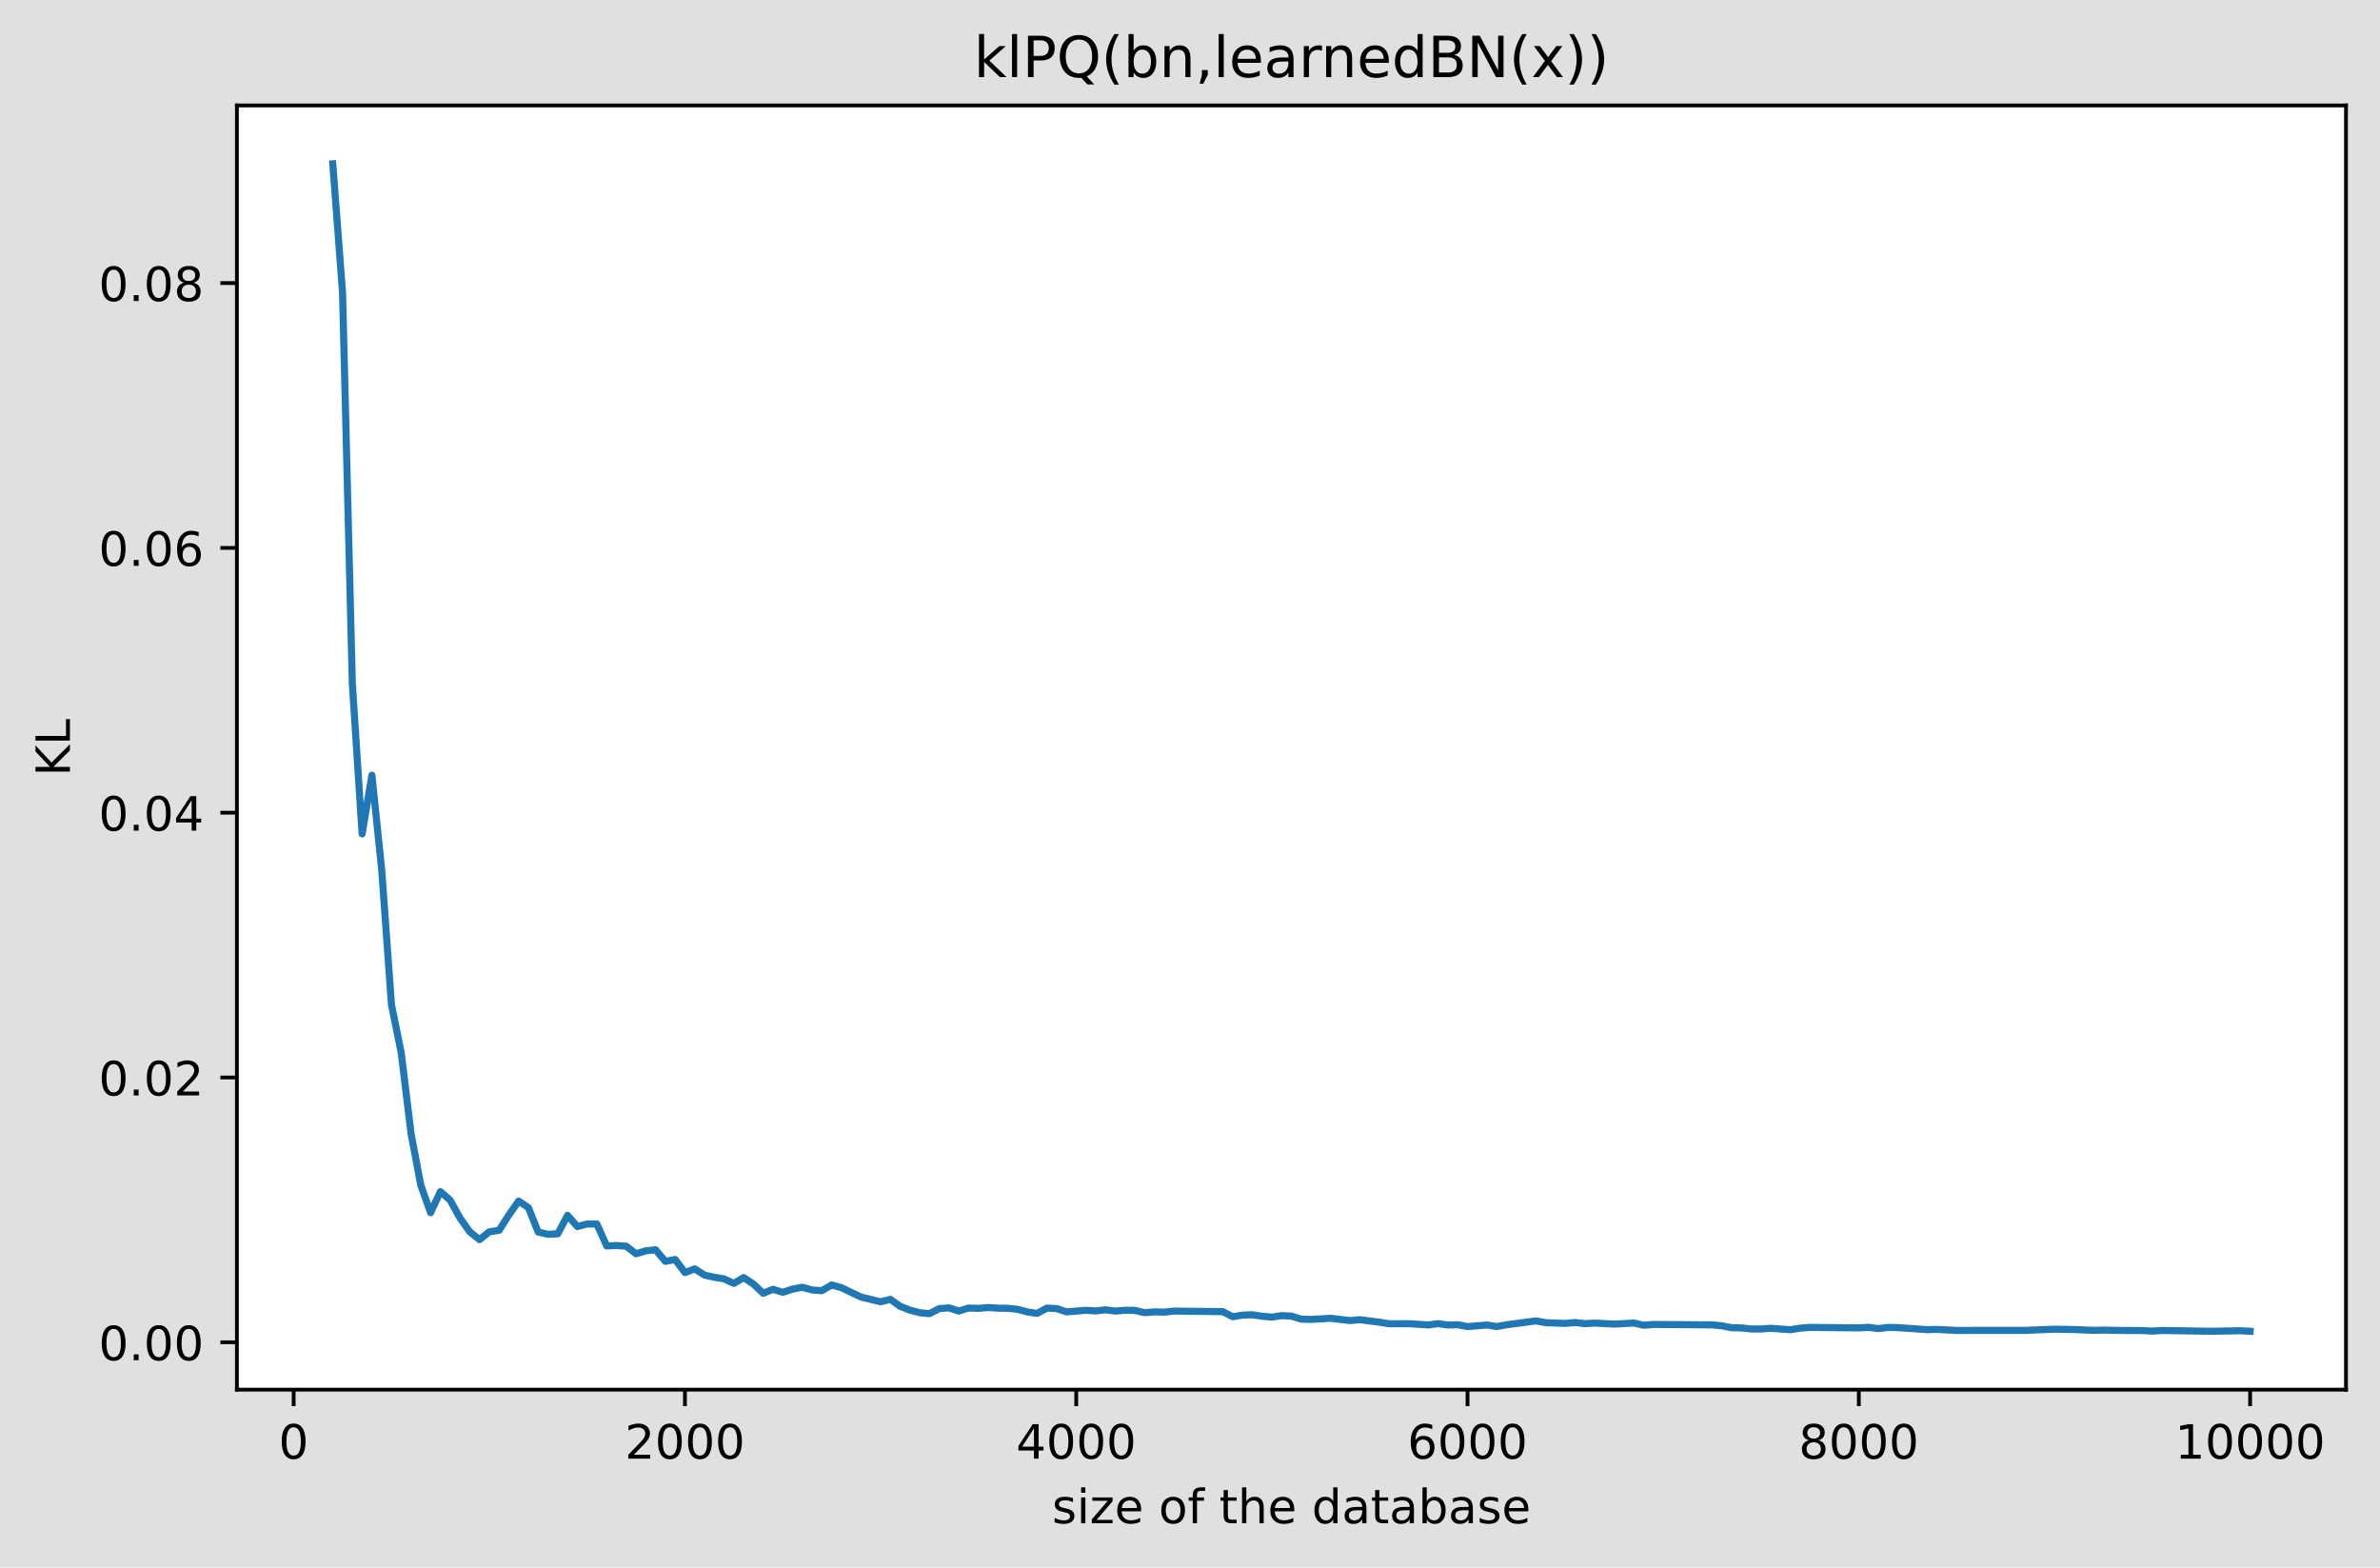
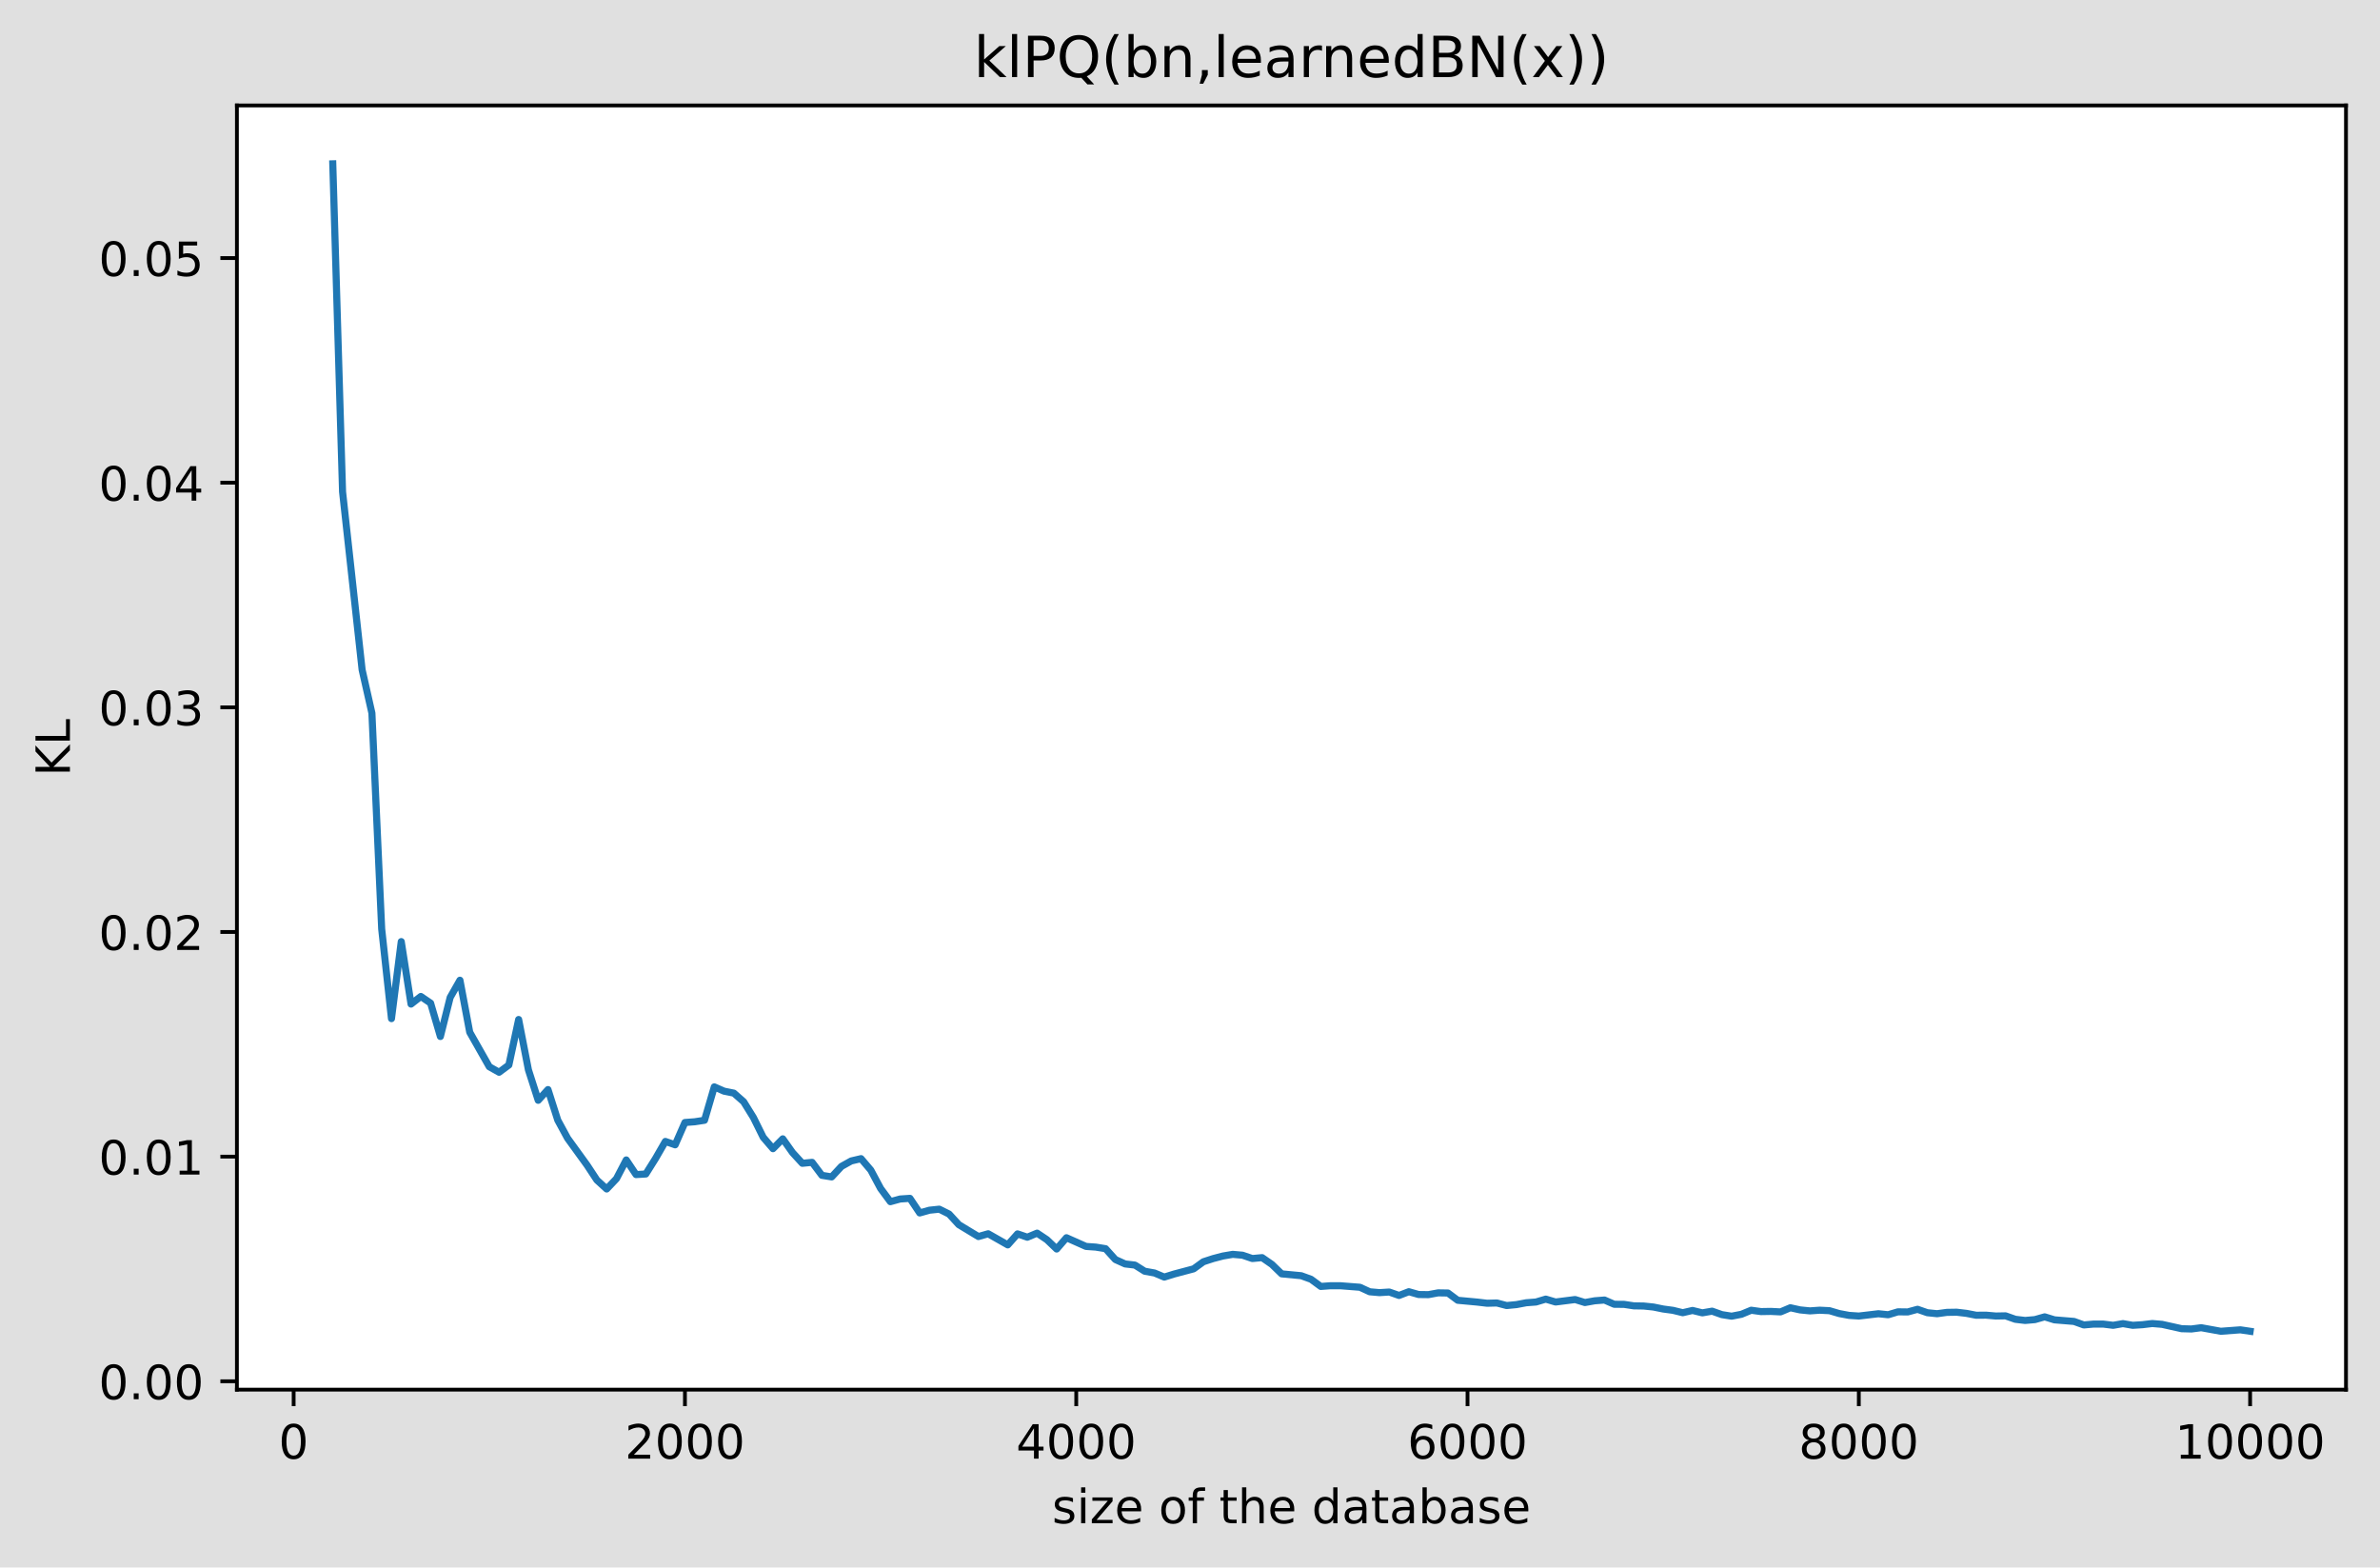
<svg xmlns="http://www.w3.org/2000/svg" xmlns:xlink="http://www.w3.org/1999/xlink" height="331.674pt" version="1.1" viewBox="0 0 503.744 331.674" width="503.744pt">
  <defs>
    <style type="text/css">*{stroke-linecap:butt;stroke-linejoin:round;}</style>
  </defs>
  <g id="figure_1">
    <g id="patch_1">
      <path d="M 0 331.674  L 503.744 331.674  L 503.744 0  L 0 0  z " style="fill:#e0e0e0;" />
    </g>
    <g id="axes_1">
      <g id="patch_2">
        <path d="M 50.144 294.118  L 496.544 294.118  L 496.544 22.318  L 50.144 22.318  z " style="fill:#ffffff;" />
      </g>
      <g id="matplotlib.axis_1">
        <g id="xtick_1">
          <g id="line2d_1">
            <defs>
-               <path d="M 0 0  L 0 3.5  " id="m8af9845f93" style="stroke:#000000;stroke-width:0.8;" />
+               <path d="M 0 0  L 0 3.5  " id="mc993265814" style="stroke:#000000;stroke-width:0.8;" />
            </defs>
            <g>
-               <use style="stroke:#000000;stroke-width:0.8;" x="62.153" xlink:href="#m8af9845f93" y="294.118" />
+               <use style="stroke:#000000;stroke-width:0.8;" x="62.153" xlink:href="#mc993265814" y="294.118" />
            </g>
          </g>
          <g id="text_1">
            <g transform="translate(58.9714 308.7166)scale(0.1 -0.1)">
              <defs>
                <path d="M 31.781 66.406  Q 24.172 66.406 20.328 58.906  Q 16.5 51.422 16.5 36.375  Q 16.5 21.391 20.328 13.891  Q 24.172 6.391 31.781 6.391  Q 39.453 6.391 43.281 13.891  Q 47.125 21.391 47.125 36.375  Q 47.125 51.422 43.281 58.906  Q 39.453 66.406 31.781 66.406  z M 31.781 74.219  Q 44.047 74.219 50.516 64.516  Q 56.984 54.828 56.984 36.375  Q 56.984 17.969 50.516 8.266  Q 44.047 -1.422 31.781 -1.422  Q 19.531 -1.422 13.062 8.266  Q 6.594 17.969 6.594 36.375  Q 6.594 54.828 13.062 64.516  Q 19.531 74.219 31.781 74.219  z " id="DejaVuSans-48" />
              </defs>
              <use xlink:href="#DejaVuSans-48" />
            </g>
          </g>
        </g>
        <g id="xtick_2">
          <g id="line2d_2">
            <g>
-               <use style="stroke:#000000;stroke-width:0.8;" x="144.973" xlink:href="#m8af9845f93" y="294.118" />
+               <use style="stroke:#000000;stroke-width:0.8;" x="144.973" xlink:href="#mc993265814" y="294.118" />
            </g>
          </g>
          <g id="text_2">
            <g transform="translate(132.2477 308.7166)scale(0.1 -0.1)">
              <defs>
                <path d="M 19.188 8.297  L 53.609 8.297  L 53.609 0  L 7.328 0  L 7.328 8.297  Q 12.938 14.109 22.625 23.891  Q 32.328 33.688 34.812 36.531  Q 39.547 41.844 41.422 45.531  Q 43.312 49.219 43.312 52.781  Q 43.312 58.594 39.234 62.25  Q 35.156 65.922 28.609 65.922  Q 23.969 65.922 18.812 64.312  Q 13.672 62.703 7.812 59.422  L 7.812 69.391  Q 13.766 71.781 18.938 73  Q 24.125 74.219 28.422 74.219  Q 39.75 74.219 46.484 68.547  Q 53.219 62.891 53.219 53.422  Q 53.219 48.922 51.531 44.891  Q 49.859 40.875 45.406 35.406  Q 44.188 33.984 37.641 27.219  Q 31.109 20.453 19.188 8.297  z " id="DejaVuSans-50" />
              </defs>
              <use xlink:href="#DejaVuSans-50" />
              <use x="63.623" xlink:href="#DejaVuSans-48" />
              <use x="127.246" xlink:href="#DejaVuSans-48" />
              <use x="190.869" xlink:href="#DejaVuSans-48" />
            </g>
          </g>
        </g>
        <g id="xtick_3">
          <g id="line2d_3">
            <g>
-               <use style="stroke:#000000;stroke-width:0.8;" x="227.793" xlink:href="#m8af9845f93" y="294.118" />
+               <use style="stroke:#000000;stroke-width:0.8;" x="227.793" xlink:href="#mc993265814" y="294.118" />
            </g>
          </g>
          <g id="text_3">
            <g transform="translate(215.0677 308.7166)scale(0.1 -0.1)">
              <defs>
                <path d="M 37.797 64.312  L 12.891 25.391  L 37.797 25.391  z M 35.203 72.906  L 47.609 72.906  L 47.609 25.391  L 58.016 25.391  L 58.016 17.188  L 47.609 17.188  L 47.609 0  L 37.797 0  L 37.797 17.188  L 4.891 17.188  L 4.891 26.703  z " id="DejaVuSans-52" />
              </defs>
              <use xlink:href="#DejaVuSans-52" />
              <use x="63.623" xlink:href="#DejaVuSans-48" />
              <use x="127.246" xlink:href="#DejaVuSans-48" />
              <use x="190.869" xlink:href="#DejaVuSans-48" />
            </g>
          </g>
        </g>
        <g id="xtick_4">
          <g id="line2d_4">
            <g>
-               <use style="stroke:#000000;stroke-width:0.8;" x="310.613" xlink:href="#m8af9845f93" y="294.118" />
+               <use style="stroke:#000000;stroke-width:0.8;" x="310.613" xlink:href="#mc993265814" y="294.118" />
            </g>
          </g>
          <g id="text_4">
            <g transform="translate(297.8878 308.7166)scale(0.1 -0.1)">
              <defs>
                <path d="M 33.016 40.375  Q 26.375 40.375 22.484 35.828  Q 18.609 31.297 18.609 23.391  Q 18.609 15.531 22.484 10.953  Q 26.375 6.391 33.016 6.391  Q 39.656 6.391 43.531 10.953  Q 47.406 15.531 47.406 23.391  Q 47.406 31.297 43.531 35.828  Q 39.656 40.375 33.016 40.375  z M 52.594 71.297  L 52.594 62.312  Q 48.875 64.062 45.094 64.984  Q 41.312 65.922 37.594 65.922  Q 27.828 65.922 22.672 59.328  Q 17.531 52.734 16.797 39.406  Q 19.672 43.656 24.016 45.922  Q 28.375 48.188 33.594 48.188  Q 44.578 48.188 50.953 41.516  Q 57.328 34.859 57.328 23.391  Q 57.328 12.156 50.688 5.359  Q 44.047 -1.422 33.016 -1.422  Q 20.359 -1.422 13.672 8.266  Q 6.984 17.969 6.984 36.375  Q 6.984 53.656 15.188 63.938  Q 23.391 74.219 37.203 74.219  Q 40.922 74.219 44.703 73.484  Q 48.484 72.75 52.594 71.297  z " id="DejaVuSans-54" />
              </defs>
              <use xlink:href="#DejaVuSans-54" />
              <use x="63.623" xlink:href="#DejaVuSans-48" />
              <use x="127.246" xlink:href="#DejaVuSans-48" />
              <use x="190.869" xlink:href="#DejaVuSans-48" />
            </g>
          </g>
        </g>
        <g id="xtick_5">
          <g id="line2d_5">
            <g>
-               <use style="stroke:#000000;stroke-width:0.8;" x="393.433" xlink:href="#m8af9845f93" y="294.118" />
+               <use style="stroke:#000000;stroke-width:0.8;" x="393.433" xlink:href="#mc993265814" y="294.118" />
            </g>
          </g>
          <g id="text_5">
            <g transform="translate(380.7078 308.7166)scale(0.1 -0.1)">
              <defs>
                <path d="M 31.781 34.625  Q 24.75 34.625 20.719 30.859  Q 16.703 27.094 16.703 20.516  Q 16.703 13.922 20.719 10.156  Q 24.75 6.391 31.781 6.391  Q 38.812 6.391 42.859 10.172  Q 46.922 13.969 46.922 20.516  Q 46.922 27.094 42.891 30.859  Q 38.875 34.625 31.781 34.625  z M 21.922 38.812  Q 15.578 40.375 12.031 44.719  Q 8.5 49.078 8.5 55.328  Q 8.5 64.062 14.719 69.141  Q 20.953 74.219 31.781 74.219  Q 42.672 74.219 48.875 69.141  Q 55.078 64.062 55.078 55.328  Q 55.078 49.078 51.531 44.719  Q 48 40.375 41.703 38.812  Q 48.828 37.156 52.797 32.312  Q 56.781 27.484 56.781 20.516  Q 56.781 9.906 50.312 4.234  Q 43.844 -1.422 31.781 -1.422  Q 19.734 -1.422 13.25 4.234  Q 6.781 9.906 6.781 20.516  Q 6.781 27.484 10.781 32.312  Q 14.797 37.156 21.922 38.812  z M 18.312 54.391  Q 18.312 48.734 21.844 45.562  Q 25.391 42.391 31.781 42.391  Q 38.141 42.391 41.719 45.562  Q 45.312 48.734 45.312 54.391  Q 45.312 60.062 41.719 63.234  Q 38.141 66.406 31.781 66.406  Q 25.391 66.406 21.844 63.234  Q 18.312 60.062 18.312 54.391  z " id="DejaVuSans-56" />
              </defs>
              <use xlink:href="#DejaVuSans-56" />
              <use x="63.623" xlink:href="#DejaVuSans-48" />
              <use x="127.246" xlink:href="#DejaVuSans-48" />
              <use x="190.869" xlink:href="#DejaVuSans-48" />
            </g>
          </g>
        </g>
        <g id="xtick_6">
          <g id="line2d_6">
            <g>
-               <use style="stroke:#000000;stroke-width:0.8;" x="476.253" xlink:href="#m8af9845f93" y="294.118" />
+               <use style="stroke:#000000;stroke-width:0.8;" x="476.253" xlink:href="#mc993265814" y="294.118" />
            </g>
          </g>
          <g id="text_6">
            <g transform="translate(460.3466 308.7166)scale(0.1 -0.1)">
              <defs>
                <path d="M 12.406 8.297  L 28.516 8.297  L 28.516 63.922  L 10.984 60.406  L 10.984 69.391  L 28.422 72.906  L 38.281 72.906  L 38.281 8.297  L 54.391 8.297  L 54.391 0  L 12.406 0  z " id="DejaVuSans-49" />
              </defs>
              <use xlink:href="#DejaVuSans-49" />
              <use x="63.623" xlink:href="#DejaVuSans-48" />
              <use x="127.246" xlink:href="#DejaVuSans-48" />
              <use x="190.869" xlink:href="#DejaVuSans-48" />
              <use x="254.492" xlink:href="#DejaVuSans-48" />
            </g>
          </g>
        </g>
        <g id="text_7">
          <g transform="translate(222.675 322.3947)scale(0.1 -0.1)">
            <defs>
              <path d="M 44.281 53.078  L 44.281 44.578  Q 40.484 46.531 36.375 47.5  Q 32.281 48.484 27.875 48.484  Q 21.188 48.484 17.844 46.438  Q 14.5 44.391 14.5 40.281  Q 14.5 37.156 16.891 35.375  Q 19.281 33.594 26.516 31.984  L 29.594 31.297  Q 39.156 29.25 43.188 25.516  Q 47.219 21.781 47.219 15.094  Q 47.219 7.469 41.188 3.016  Q 35.156 -1.422 24.609 -1.422  Q 20.219 -1.422 15.453 -0.562  Q 10.688 0.297 5.422 2  L 5.422 11.281  Q 10.406 8.688 15.234 7.391  Q 20.062 6.109 24.812 6.109  Q 31.156 6.109 34.562 8.281  Q 37.984 10.453 37.984 14.406  Q 37.984 18.062 35.516 20.016  Q 33.062 21.969 24.703 23.781  L 21.578 24.516  Q 13.234 26.266 9.516 29.906  Q 5.812 33.547 5.812 39.891  Q 5.812 47.609 11.281 51.797  Q 16.75 56 26.812 56  Q 31.781 56 36.172 55.266  Q 40.578 54.547 44.281 53.078  z " id="DejaVuSans-115" />
              <path d="M 9.422 54.688  L 18.406 54.688  L 18.406 0  L 9.422 0  z M 9.422 75.984  L 18.406 75.984  L 18.406 64.594  L 9.422 64.594  z " id="DejaVuSans-105" />
              <path d="M 5.516 54.688  L 48.188 54.688  L 48.188 46.484  L 14.406 7.172  L 48.188 7.172  L 48.188 0  L 4.297 0  L 4.297 8.203  L 38.094 47.516  L 5.516 47.516  z " id="DejaVuSans-122" />
              <path d="M 56.203 29.594  L 56.203 25.203  L 14.891 25.203  Q 15.484 15.922 20.484 11.062  Q 25.484 6.203 34.422 6.203  Q 39.594 6.203 44.453 7.469  Q 49.312 8.734 54.109 11.281  L 54.109 2.781  Q 49.266 0.734 44.188 -0.344  Q 39.109 -1.422 33.891 -1.422  Q 20.797 -1.422 13.156 6.188  Q 5.516 13.812 5.516 26.812  Q 5.516 40.234 12.766 48.109  Q 20.016 56 32.328 56  Q 43.359 56 49.781 48.891  Q 56.203 41.797 56.203 29.594  z M 47.219 32.234  Q 47.125 39.594 43.094 43.984  Q 39.062 48.391 32.422 48.391  Q 24.906 48.391 20.391 44.141  Q 15.875 39.891 15.188 32.172  z " id="DejaVuSans-101" />
              <path id="DejaVuSans-32" />
              <path d="M 30.609 48.391  Q 23.391 48.391 19.188 42.75  Q 14.984 37.109 14.984 27.297  Q 14.984 17.484 19.156 11.844  Q 23.344 6.203 30.609 6.203  Q 37.797 6.203 41.984 11.859  Q 46.188 17.531 46.188 27.297  Q 46.188 37.016 41.984 42.703  Q 37.797 48.391 30.609 48.391  z M 30.609 56  Q 42.328 56 49.016 48.375  Q 55.719 40.766 55.719 27.297  Q 55.719 13.875 49.016 6.219  Q 42.328 -1.422 30.609 -1.422  Q 18.844 -1.422 12.172 6.219  Q 5.516 13.875 5.516 27.297  Q 5.516 40.766 12.172 48.375  Q 18.844 56 30.609 56  z " id="DejaVuSans-111" />
              <path d="M 37.109 75.984  L 37.109 68.5  L 28.516 68.5  Q 23.688 68.5 21.797 66.547  Q 19.922 64.594 19.922 59.516  L 19.922 54.688  L 34.719 54.688  L 34.719 47.703  L 19.922 47.703  L 19.922 0  L 10.891 0  L 10.891 47.703  L 2.297 47.703  L 2.297 54.688  L 10.891 54.688  L 10.891 58.5  Q 10.891 67.625 15.141 71.797  Q 19.391 75.984 28.609 75.984  z " id="DejaVuSans-102" />
              <path d="M 18.312 70.219  L 18.312 54.688  L 36.812 54.688  L 36.812 47.703  L 18.312 47.703  L 18.312 18.016  Q 18.312 11.328 20.141 9.422  Q 21.969 7.516 27.594 7.516  L 36.812 7.516  L 36.812 0  L 27.594 0  Q 17.188 0 13.234 3.875  Q 9.281 7.766 9.281 18.016  L 9.281 47.703  L 2.688 47.703  L 2.688 54.688  L 9.281 54.688  L 9.281 70.219  z " id="DejaVuSans-116" />
              <path d="M 54.891 33.016  L 54.891 0  L 45.906 0  L 45.906 32.719  Q 45.906 40.484 42.875 44.328  Q 39.844 48.188 33.797 48.188  Q 26.516 48.188 22.312 43.547  Q 18.109 38.922 18.109 30.906  L 18.109 0  L 9.078 0  L 9.078 75.984  L 18.109 75.984  L 18.109 46.188  Q 21.344 51.125 25.703 53.562  Q 30.078 56 35.797 56  Q 45.219 56 50.047 50.172  Q 54.891 44.344 54.891 33.016  z " id="DejaVuSans-104" />
              <path d="M 45.406 46.391  L 45.406 75.984  L 54.391 75.984  L 54.391 0  L 45.406 0  L 45.406 8.203  Q 42.578 3.328 38.25 0.953  Q 33.938 -1.422 27.875 -1.422  Q 17.969 -1.422 11.734 6.484  Q 5.516 14.406 5.516 27.297  Q 5.516 40.188 11.734 48.094  Q 17.969 56 27.875 56  Q 33.938 56 38.25 53.625  Q 42.578 51.266 45.406 46.391  z M 14.797 27.297  Q 14.797 17.391 18.875 11.75  Q 22.953 6.109 30.078 6.109  Q 37.203 6.109 41.297 11.75  Q 45.406 17.391 45.406 27.297  Q 45.406 37.203 41.297 42.844  Q 37.203 48.484 30.078 48.484  Q 22.953 48.484 18.875 42.844  Q 14.797 37.203 14.797 27.297  z " id="DejaVuSans-100" />
              <path d="M 34.281 27.484  Q 23.391 27.484 19.188 25  Q 14.984 22.516 14.984 16.5  Q 14.984 11.719 18.141 8.906  Q 21.297 6.109 26.703 6.109  Q 34.188 6.109 38.703 11.406  Q 43.219 16.703 43.219 25.484  L 43.219 27.484  z M 52.203 31.203  L 52.203 0  L 43.219 0  L 43.219 8.297  Q 40.141 3.328 35.547 0.953  Q 30.953 -1.422 24.312 -1.422  Q 15.922 -1.422 10.953 3.297  Q 6 8.016 6 15.922  Q 6 25.141 12.172 29.828  Q 18.359 34.516 30.609 34.516  L 43.219 34.516  L 43.219 35.406  Q 43.219 41.609 39.141 45  Q 35.062 48.391 27.688 48.391  Q 23 48.391 18.547 47.266  Q 14.109 46.141 10.016 43.891  L 10.016 52.203  Q 14.938 54.109 19.578 55.047  Q 24.219 56 28.609 56  Q 40.484 56 46.344 49.844  Q 52.203 43.703 52.203 31.203  z " id="DejaVuSans-97" />
              <path d="M 48.688 27.297  Q 48.688 37.203 44.609 42.844  Q 40.531 48.484 33.406 48.484  Q 26.266 48.484 22.188 42.844  Q 18.109 37.203 18.109 27.297  Q 18.109 17.391 22.188 11.75  Q 26.266 6.109 33.406 6.109  Q 40.531 6.109 44.609 11.75  Q 48.688 17.391 48.688 27.297  z M 18.109 46.391  Q 20.953 51.266 25.266 53.625  Q 29.594 56 35.594 56  Q 45.562 56 51.781 48.094  Q 58.016 40.188 58.016 27.297  Q 58.016 14.406 51.781 6.484  Q 45.562 -1.422 35.594 -1.422  Q 29.594 -1.422 25.266 0.953  Q 20.953 3.328 18.109 8.203  L 18.109 0  L 9.078 0  L 9.078 75.984  L 18.109 75.984  z " id="DejaVuSans-98" />
            </defs>
            <use xlink:href="#DejaVuSans-115" />
            <use x="52.1" xlink:href="#DejaVuSans-105" />
            <use x="79.883" xlink:href="#DejaVuSans-122" />
            <use x="132.373" xlink:href="#DejaVuSans-101" />
            <use x="193.896" xlink:href="#DejaVuSans-32" />
            <use x="225.684" xlink:href="#DejaVuSans-111" />
            <use x="286.865" xlink:href="#DejaVuSans-102" />
            <use x="322.07" xlink:href="#DejaVuSans-32" />
            <use x="353.857" xlink:href="#DejaVuSans-116" />
            <use x="393.066" xlink:href="#DejaVuSans-104" />
            <use x="456.445" xlink:href="#DejaVuSans-101" />
            <use x="517.969" xlink:href="#DejaVuSans-32" />
            <use x="549.756" xlink:href="#DejaVuSans-100" />
            <use x="613.232" xlink:href="#DejaVuSans-97" />
            <use x="674.512" xlink:href="#DejaVuSans-116" />
            <use x="713.721" xlink:href="#DejaVuSans-97" />
            <use x="775" xlink:href="#DejaVuSans-98" />
            <use x="838.477" xlink:href="#DejaVuSans-97" />
            <use x="899.756" xlink:href="#DejaVuSans-115" />
            <use x="951.855" xlink:href="#DejaVuSans-101" />
          </g>
        </g>
      </g>
      <g id="matplotlib.axis_2">
        <g id="ytick_1">
          <g id="line2d_7">
            <defs>
-               <path d="M 0 0  L -3.5 0  " id="m439d2830d0" style="stroke:#000000;stroke-width:0.8;" />
+               <path d="M 0 0  L -3.5 0  " id="mdf63986e68" style="stroke:#000000;stroke-width:0.8;" />
            </defs>
            <g>
-               <use style="stroke:#000000;stroke-width:0.8;" x="50.144" xlink:href="#m439d2830d0" y="284.093" />
+               <use style="stroke:#000000;stroke-width:0.8;" x="50.144" xlink:href="#mdf63986e68" y="292.345" />
            </g>
          </g>
          <g id="text_8">
-             <g transform="translate(20.87813 287.8924)scale(0.1 -0.1)">
+             <g transform="translate(20.87813 296.144)scale(0.1 -0.1)">
              <defs>
                <path d="M 10.688 12.406  L 21 12.406  L 21 0  L 10.688 0  z " id="DejaVuSans-46" />
              </defs>
              <use xlink:href="#DejaVuSans-48" />
              <use x="63.623" xlink:href="#DejaVuSans-46" />
              <use x="95.41" xlink:href="#DejaVuSans-48" />
              <use x="159.033" xlink:href="#DejaVuSans-48" />
            </g>
          </g>
        </g>
        <g id="ytick_2">
          <g id="line2d_8">
            <g>
-               <use style="stroke:#000000;stroke-width:0.8;" x="50.144" xlink:href="#m439d2830d0" y="228.048" />
+               <use style="stroke:#000000;stroke-width:0.8;" x="50.144" xlink:href="#mdf63986e68" y="244.799" />
            </g>
          </g>
          <g id="text_9">
-             <g transform="translate(20.87813 231.8476)scale(0.1 -0.1)">
-               <use xlink:href="#DejaVuSans-48" />
-               <use x="63.623" xlink:href="#DejaVuSans-46" />
-               <use x="95.41" xlink:href="#DejaVuSans-48" />
-               <use x="159.033" xlink:href="#DejaVuSans-50" />
+             <g transform="translate(20.87813 248.5982)scale(0.1 -0.1)">
+               <use xlink:href="#DejaVuSans-48" />
+               <use x="63.623" xlink:href="#DejaVuSans-46" />
+               <use x="95.41" xlink:href="#DejaVuSans-48" />
+               <use x="159.033" xlink:href="#DejaVuSans-49" />
            </g>
          </g>
        </g>
        <g id="ytick_3">
          <g id="line2d_9">
            <g>
-               <use style="stroke:#000000;stroke-width:0.8;" x="50.144" xlink:href="#m439d2830d0" y="172.004" />
+               <use style="stroke:#000000;stroke-width:0.8;" x="50.144" xlink:href="#mdf63986e68" y="197.253" />
            </g>
          </g>
          <g id="text_10">
-             <g transform="translate(20.87813 175.8028)scale(0.1 -0.1)">
-               <use xlink:href="#DejaVuSans-48" />
-               <use x="63.623" xlink:href="#DejaVuSans-46" />
-               <use x="95.41" xlink:href="#DejaVuSans-48" />
-               <use x="159.033" xlink:href="#DejaVuSans-52" />
+             <g transform="translate(20.87813 201.0525)scale(0.1 -0.1)">
+               <use xlink:href="#DejaVuSans-48" />
+               <use x="63.623" xlink:href="#DejaVuSans-46" />
+               <use x="95.41" xlink:href="#DejaVuSans-48" />
+               <use x="159.033" xlink:href="#DejaVuSans-50" />
            </g>
          </g>
        </g>
        <g id="ytick_4">
          <g id="line2d_10">
            <g>
-               <use style="stroke:#000000;stroke-width:0.8;" x="50.144" xlink:href="#m439d2830d0" y="115.959" />
+               <use style="stroke:#000000;stroke-width:0.8;" x="50.144" xlink:href="#mdf63986e68" y="149.707" />
            </g>
          </g>
          <g id="text_11">
-             <g transform="translate(20.87813 119.758)scale(0.1 -0.1)">
-               <use xlink:href="#DejaVuSans-48" />
-               <use x="63.623" xlink:href="#DejaVuSans-46" />
-               <use x="95.41" xlink:href="#DejaVuSans-48" />
-               <use x="159.033" xlink:href="#DejaVuSans-54" />
+             <g transform="translate(20.87813 153.5067)scale(0.1 -0.1)">
+               <defs>
+                 <path d="M 40.578 39.312  Q 47.656 37.797 51.625 33  Q 55.609 28.219 55.609 21.188  Q 55.609 10.406 48.188 4.484  Q 40.766 -1.422 27.094 -1.422  Q 22.516 -1.422 17.656 -0.516  Q 12.797 0.391 7.625 2.203  L 7.625 11.719  Q 11.719 9.328 16.594 8.109  Q 21.484 6.891 26.812 6.891  Q 36.078 6.891 40.938 10.547  Q 45.797 14.203 45.797 21.188  Q 45.797 27.641 41.281 31.266  Q 36.766 34.906 28.719 34.906  L 20.219 34.906  L 20.219 43.016  L 29.109 43.016  Q 36.375 43.016 40.234 45.922  Q 44.094 48.828 44.094 54.297  Q 44.094 59.906 40.109 62.906  Q 36.141 65.922 28.719 65.922  Q 24.656 65.922 20.016 65.031  Q 15.375 64.156 9.812 62.312  L 9.812 71.094  Q 15.438 72.656 20.344 73.438  Q 25.25 74.219 29.594 74.219  Q 40.828 74.219 47.359 69.109  Q 53.906 64.016 53.906 55.328  Q 53.906 49.266 50.438 45.094  Q 46.969 40.922 40.578 39.312  z " id="DejaVuSans-51" />
+               </defs>
+               <use xlink:href="#DejaVuSans-48" />
+               <use x="63.623" xlink:href="#DejaVuSans-46" />
+               <use x="95.41" xlink:href="#DejaVuSans-48" />
+               <use x="159.033" xlink:href="#DejaVuSans-51" />
            </g>
          </g>
        </g>
        <g id="ytick_5">
          <g id="line2d_11">
            <g>
-               <use style="stroke:#000000;stroke-width:0.8;" x="50.144" xlink:href="#m439d2830d0" y="59.914" />
+               <use style="stroke:#000000;stroke-width:0.8;" x="50.144" xlink:href="#mdf63986e68" y="102.162" />
            </g>
          </g>
          <g id="text_12">
-             <g transform="translate(20.87813 63.71315)scale(0.1 -0.1)">
-               <use xlink:href="#DejaVuSans-48" />
-               <use x="63.623" xlink:href="#DejaVuSans-46" />
-               <use x="95.41" xlink:href="#DejaVuSans-48" />
-               <use x="159.033" xlink:href="#DejaVuSans-56" />
-             </g>
-           </g>
-         </g>
-         <g id="text_13">
+             <g transform="translate(20.87813 105.9609)scale(0.1 -0.1)">
+               <use xlink:href="#DejaVuSans-48" />
+               <use x="63.623" xlink:href="#DejaVuSans-46" />
+               <use x="95.41" xlink:href="#DejaVuSans-48" />
+               <use x="159.033" xlink:href="#DejaVuSans-52" />
+             </g>
+           </g>
+         </g>
+         <g id="ytick_6">
+           <g id="line2d_12">
+             <g>
+               <use style="stroke:#000000;stroke-width:0.8;" x="50.144" xlink:href="#mdf63986e68" y="54.616" />
+             </g>
+           </g>
+           <g id="text_13">
+             <g transform="translate(20.87813 58.41508)scale(0.1 -0.1)">
+               <defs>
+                 <path d="M 10.797 72.906  L 49.516 72.906  L 49.516 64.594  L 19.828 64.594  L 19.828 46.734  Q 21.969 47.469 24.109 47.828  Q 26.266 48.188 28.422 48.188  Q 40.625 48.188 47.75 41.5  Q 54.891 34.812 54.891 23.391  Q 54.891 11.625 47.562 5.094  Q 40.234 -1.422 26.906 -1.422  Q 22.312 -1.422 17.547 -0.641  Q 12.797 0.141 7.719 1.703  L 7.719 11.625  Q 12.109 9.234 16.797 8.062  Q 21.484 6.891 26.703 6.891  Q 35.156 6.891 40.078 11.328  Q 45.016 15.766 45.016 23.391  Q 45.016 31 40.078 35.438  Q 35.156 39.891 26.703 39.891  Q 22.75 39.891 18.812 39.016  Q 14.891 38.141 10.797 36.281  z " id="DejaVuSans-53" />
+               </defs>
+               <use xlink:href="#DejaVuSans-48" />
+               <use x="63.623" xlink:href="#DejaVuSans-46" />
+               <use x="95.41" xlink:href="#DejaVuSans-48" />
+               <use x="159.033" xlink:href="#DejaVuSans-53" />
+             </g>
+           </g>
+         </g>
+         <g id="text_14">
          <g transform="translate(14.79844 164.283)rotate(-90)scale(0.1 -0.1)">
            <defs>
              <path d="M 9.812 72.906  L 19.672 72.906  L 19.672 42.094  L 52.391 72.906  L 65.094 72.906  L 28.906 38.922  L 67.672 0  L 54.688 0  L 19.672 35.109  L 19.672 0  L 9.812 0  z " id="DejaVuSans-75" />
              <path d="M 9.812 72.906  L 19.672 72.906  L 19.672 8.297  L 55.172 8.297  L 55.172 0  L 9.812 0  z " id="DejaVuSans-76" />
            </defs>
            <use xlink:href="#DejaVuSans-75" />
            <use x="65.576" xlink:href="#DejaVuSans-76" />
          </g>
        </g>
      </g>
-       <g id="line2d_12">
-         <path clip-path="url(#pf3db460f79)" d="M 70.435 34.673  L 72.505 61.968  L 74.576 144.748  L 76.646 176.499  L 78.717 164.077  L 80.787 184.056  L 82.858 212.652  L 84.928 222.843  L 86.999 239.917  L 89.069 250.862  L 91.14 256.665  L 93.21 252.208  L 95.281 254.018  L 97.351 257.77  L 99.422 260.695  L 101.492 262.372  L 103.563 260.713  L 105.633 260.404  L 107.704 257.149  L 109.774 254.212  L 111.845 255.601  L 113.915 260.775  L 115.986 261.233  L 118.056 261.134  L 120.127 257.225  L 122.197 259.604  L 124.268 259.055  L 126.338 259.06  L 128.409 263.702  L 130.479 263.616  L 132.55 263.763  L 134.62 265.361  L 136.691 264.733  L 138.761 264.516  L 140.832 266.965  L 142.902 266.574  L 144.973 269.342  L 147.043 268.561  L 149.114 269.875  L 151.184 270.335  L 153.255 270.674  L 155.325 271.634  L 157.396 270.403  L 159.466 271.761  L 161.537 273.724  L 163.607 272.878  L 165.678 273.525  L 167.748 272.837  L 169.819 272.446  L 171.889 273.022  L 173.96 273.175  L 176.03 271.964  L 178.101 272.54  L 182.242 274.521  L 186.383 275.52  L 188.453 275.01  L 190.524 276.478  L 192.594 277.287  L 194.665 277.833  L 196.735 278.037  L 198.806 276.965  L 200.876 276.811  L 202.947 277.486  L 205.017 276.846  L 207.088 276.919  L 209.158 276.737  L 211.229 276.877  L 213.299 276.899  L 215.37 277.116  L 217.44 277.665  L 219.511 277.979  L 221.581 276.865  L 223.652 276.954  L 225.722 277.659  L 229.863 277.322  L 231.934 277.461  L 234.004 277.217  L 236.075 277.491  L 238.145 277.313  L 240.216 277.344  L 242.286 277.829  L 244.357 277.653  L 246.427 277.712  L 248.498 277.485  L 258.85 277.615  L 260.921 278.692  L 262.991 278.348  L 265.062 278.272  L 267.132 278.582  L 269.203 278.769  L 271.273 278.448  L 273.344 278.559  L 275.414 279.192  L 277.485 279.257  L 281.626 279.013  L 285.767 279.502  L 287.837 279.311  L 291.978 279.849  L 294.049 280.172  L 298.19 280.162  L 302.331 280.424  L 304.401 280.148  L 306.472 280.437  L 308.542 280.383  L 310.613 280.773  L 314.754 280.436  L 316.824 280.767  L 318.895 280.387  L 325.106 279.567  L 327.177 279.947  L 331.318 280.098  L 333.388 279.908  L 335.459 280.155  L 337.529 280.033  L 341.67 280.245  L 345.811 280.02  L 347.882 280.49  L 349.952 280.318  L 362.375 280.411  L 364.446 280.607  L 366.516 281.014  L 368.587 281.055  L 370.657 281.278  L 372.728 281.281  L 374.798 281.13  L 378.939 281.437  L 381.01 281.106  L 383.08 280.941  L 393.433 281.049  L 395.503 280.93  L 397.574 281.197  L 399.644 280.945  L 401.715 280.989  L 407.926 281.421  L 409.997 281.37  L 414.138 281.589  L 418.279 281.574  L 428.631 281.573  L 434.843 281.321  L 438.984 281.393  L 443.125 281.564  L 445.195 281.516  L 449.336 281.593  L 453.477 281.61  L 455.548 281.722  L 457.618 281.595  L 467.971 281.764  L 474.182 281.651  L 476.253 281.762  L 476.253 281.762  " style="fill:none;stroke:#1f77b4;stroke-linecap:square;stroke-width:1.5;" />
+       <g id="line2d_13">
+         <path clip-path="url(#pc2f519d48b)" d="M 70.435 34.673  L 72.505 104.085  L 76.646 141.766  L 78.717 150.93  L 80.787 196.612  L 82.858 215.591  L 84.928 199.289  L 86.999 212.513  L 89.069 210.901  L 91.14 212.311  L 93.21 219.374  L 95.281 211.11  L 97.351 207.465  L 99.422 218.47  L 103.563 225.775  L 105.633 226.944  L 107.704 225.409  L 109.774 215.777  L 111.845 226.439  L 113.915 232.879  L 115.986 230.608  L 118.056 237.084  L 120.127 240.902  L 124.268 246.62  L 126.338 249.762  L 128.409 251.649  L 130.479 249.466  L 132.55 245.5  L 134.62 248.599  L 136.691 248.476  L 138.761 245.175  L 140.832 241.583  L 142.902 242.299  L 144.973 237.577  L 147.043 237.422  L 149.114 237.104  L 151.184 230.038  L 153.255 230.944  L 155.325 231.359  L 157.396 233.182  L 159.466 236.522  L 161.537 240.708  L 163.607 243.117  L 165.678 241.034  L 167.748 243.951  L 169.819 246.213  L 171.889 246.009  L 173.96 248.759  L 176.03 249.093  L 178.101 246.867  L 180.171 245.713  L 182.242 245.227  L 184.312 247.656  L 186.383 251.535  L 188.453 254.335  L 190.524 253.767  L 192.594 253.63  L 194.665 256.718  L 196.735 256.138  L 198.806 255.921  L 200.876 256.954  L 202.947 259.207  L 207.088 261.714  L 209.158 261.126  L 213.299 263.48  L 215.37 261.15  L 217.44 261.857  L 219.511 260.993  L 221.581 262.377  L 223.652 264.354  L 225.722 261.964  L 229.863 263.805  L 231.934 263.949  L 234.004 264.285  L 236.075 266.579  L 238.145 267.515  L 240.216 267.752  L 242.286 269.057  L 244.357 269.425  L 246.427 270.296  L 248.498 269.651  L 252.639 268.551  L 254.709 267.05  L 256.78 266.375  L 258.85 265.834  L 260.921 265.482  L 262.991 265.664  L 265.062 266.369  L 267.132 266.176  L 269.203 267.607  L 271.273 269.611  L 275.414 270.004  L 277.485 270.757  L 279.555 272.277  L 281.626 272.125  L 283.696 272.127  L 287.837 272.449  L 289.908 273.404  L 291.978 273.586  L 294.049 273.456  L 296.119 274.183  L 298.19 273.388  L 300.26 273.983  L 302.331 274.01  L 304.401 273.631  L 306.472 273.666  L 308.542 275.204  L 312.683 275.587  L 314.754 275.831  L 316.824 275.776  L 318.895 276.318  L 320.965 276.119  L 323.036 275.728  L 325.106 275.571  L 327.177 274.955  L 329.247 275.571  L 333.388 275.045  L 335.459 275.683  L 337.529 275.312  L 339.6 275.15  L 341.67 276.052  L 343.741 276.067  L 345.811 276.383  L 347.882 276.417  L 349.952 276.63  L 352.023 277.052  L 354.093 277.33  L 356.164 277.835  L 358.234 277.357  L 360.305 277.865  L 362.375 277.506  L 364.446 278.241  L 366.516 278.57  L 368.587 278.166  L 370.657 277.31  L 372.728 277.595  L 374.798 277.56  L 376.869 277.661  L 378.939 276.787  L 381.01 277.241  L 383.08 277.447  L 385.151 277.304  L 387.221 277.406  L 389.292 278.015  L 391.362 278.401  L 393.433 278.539  L 397.574 278.052  L 399.644 278.266  L 401.715 277.646  L 403.785 277.672  L 405.856 277.111  L 407.926 277.833  L 409.997 278.046  L 412.067 277.764  L 414.138 277.728  L 416.208 277.972  L 418.279 278.372  L 420.349 278.354  L 422.42 278.535  L 424.49 278.497  L 426.561 279.228  L 428.631 279.474  L 430.702 279.294  L 432.772 278.708  L 434.843 279.344  L 438.984 279.681  L 441.054 280.426  L 443.125 280.241  L 445.195 280.246  L 447.266 280.502  L 449.336 280.142  L 451.407 280.502  L 453.477 280.371  L 455.548 280.123  L 457.618 280.298  L 461.759 281.219  L 463.83 281.277  L 465.9 281.009  L 470.041 281.763  L 474.182 281.457  L 476.253 281.764  L 476.253 281.764  " style="fill:none;stroke:#1f77b4;stroke-linecap:square;stroke-width:1.5;" />
      </g>
      <g id="patch_3">
        <path d="M 50.144 294.118  L 50.144 22.318  " style="fill:none;stroke:#000000;stroke-linecap:square;stroke-linejoin:miter;stroke-width:0.8;" />
      </g>
      <g id="patch_4">
        <path d="M 496.544 294.118  L 496.544 22.318  " style="fill:none;stroke:#000000;stroke-linecap:square;stroke-linejoin:miter;stroke-width:0.8;" />
      </g>
      <g id="patch_5">
        <path d="M 50.144 294.118  L 496.544 294.118  " style="fill:none;stroke:#000000;stroke-linecap:square;stroke-linejoin:miter;stroke-width:0.8;" />
      </g>
      <g id="patch_6">
        <path d="M 50.144 22.318  L 496.544 22.318  " style="fill:none;stroke:#000000;stroke-linecap:square;stroke-linejoin:miter;stroke-width:0.8;" />
      </g>
-       <g id="text_14">
+       <g id="text_15">
        <g transform="translate(206.1222 16.31812)scale(0.12 -0.12)">
          <defs>
            <path d="M 9.078 75.984  L 18.109 75.984  L 18.109 31.109  L 44.922 54.688  L 56.391 54.688  L 27.391 29.109  L 57.625 0  L 45.906 0  L 18.109 26.703  L 18.109 0  L 9.078 0  z " id="DejaVuSans-107" />
            <path d="M 9.422 75.984  L 18.406 75.984  L 18.406 0  L 9.422 0  z " id="DejaVuSans-108" />
            <path d="M 19.672 64.797  L 19.672 37.406  L 32.078 37.406  Q 38.969 37.406 42.719 40.969  Q 46.484 44.531 46.484 51.125  Q 46.484 57.672 42.719 61.234  Q 38.969 64.797 32.078 64.797  z M 9.812 72.906  L 32.078 72.906  Q 44.344 72.906 50.609 67.359  Q 56.891 61.812 56.891 51.125  Q 56.891 40.328 50.609 34.812  Q 44.344 29.297 32.078 29.297  L 19.672 29.297  L 19.672 0  L 9.812 0  z " id="DejaVuSans-80" />
            <path d="M 39.406 66.219  Q 28.656 66.219 22.328 58.203  Q 16.016 50.203 16.016 36.375  Q 16.016 22.609 22.328 14.594  Q 28.656 6.594 39.406 6.594  Q 50.141 6.594 56.422 14.594  Q 62.703 22.609 62.703 36.375  Q 62.703 50.203 56.422 58.203  Q 50.141 66.219 39.406 66.219  z M 53.219 1.312  L 66.219 -12.891  L 54.297 -12.891  L 43.5 -1.219  Q 41.891 -1.312 41.031 -1.359  Q 40.188 -1.422 39.406 -1.422  Q 24.031 -1.422 14.812 8.859  Q 5.609 19.141 5.609 36.375  Q 5.609 53.656 14.812 63.938  Q 24.031 74.219 39.406 74.219  Q 54.734 74.219 63.906 63.938  Q 73.094 53.656 73.094 36.375  Q 73.094 23.688 67.984 14.641  Q 62.891 5.609 53.219 1.312  z " id="DejaVuSans-81" />
            <path d="M 31 75.875  Q 24.469 64.656 21.281 53.656  Q 18.109 42.672 18.109 31.391  Q 18.109 20.125 21.312 9.062  Q 24.516 -2 31 -13.188  L 23.188 -13.188  Q 15.875 -1.703 12.234 9.375  Q 8.594 20.453 8.594 31.391  Q 8.594 42.281 12.203 53.312  Q 15.828 64.359 23.188 75.875  z " id="DejaVuSans-40" />
            <path d="M 54.891 33.016  L 54.891 0  L 45.906 0  L 45.906 32.719  Q 45.906 40.484 42.875 44.328  Q 39.844 48.188 33.797 48.188  Q 26.516 48.188 22.312 43.547  Q 18.109 38.922 18.109 30.906  L 18.109 0  L 9.078 0  L 9.078 54.688  L 18.109 54.688  L 18.109 46.188  Q 21.344 51.125 25.703 53.562  Q 30.078 56 35.797 56  Q 45.219 56 50.047 50.172  Q 54.891 44.344 54.891 33.016  z " id="DejaVuSans-110" />
            <path d="M 11.719 12.406  L 22.016 12.406  L 22.016 4  L 14.016 -11.625  L 7.719 -11.625  L 11.719 4  z " id="DejaVuSans-44" />
            <path d="M 41.109 46.297  Q 39.594 47.172 37.812 47.578  Q 36.031 48 33.891 48  Q 26.266 48 22.188 43.047  Q 18.109 38.094 18.109 28.812  L 18.109 0  L 9.078 0  L 9.078 54.688  L 18.109 54.688  L 18.109 46.188  Q 20.953 51.172 25.484 53.578  Q 30.031 56 36.531 56  Q 37.453 56 38.578 55.875  Q 39.703 55.766 41.062 55.516  z " id="DejaVuSans-114" />
            <path d="M 19.672 34.812  L 19.672 8.109  L 35.5 8.109  Q 43.453 8.109 47.281 11.406  Q 51.125 14.703 51.125 21.484  Q 51.125 28.328 47.281 31.562  Q 43.453 34.812 35.5 34.812  z M 19.672 64.797  L 19.672 42.828  L 34.281 42.828  Q 41.5 42.828 45.031 45.531  Q 48.578 48.25 48.578 53.812  Q 48.578 59.328 45.031 62.062  Q 41.5 64.797 34.281 64.797  z M 9.812 72.906  L 35.016 72.906  Q 46.297 72.906 52.391 68.219  Q 58.5 63.531 58.5 54.891  Q 58.5 48.188 55.375 44.234  Q 52.25 40.281 46.188 39.312  Q 53.469 37.75 57.5 32.781  Q 61.531 27.828 61.531 20.406  Q 61.531 10.641 54.891 5.312  Q 48.25 0 35.984 0  L 9.812 0  z " id="DejaVuSans-66" />
            <path d="M 9.812 72.906  L 23.094 72.906  L 55.422 11.922  L 55.422 72.906  L 64.984 72.906  L 64.984 0  L 51.703 0  L 19.391 60.984  L 19.391 0  L 9.812 0  z " id="DejaVuSans-78" />
            <path d="M 54.891 54.688  L 35.109 28.078  L 55.906 0  L 45.312 0  L 29.391 21.484  L 13.484 0  L 2.875 0  L 24.125 28.609  L 4.688 54.688  L 15.281 54.688  L 29.781 35.203  L 44.281 54.688  z " id="DejaVuSans-120" />
            <path d="M 8.016 75.875  L 15.828 75.875  Q 23.141 64.359 26.781 53.312  Q 30.422 42.281 30.422 31.391  Q 30.422 20.453 26.781 9.375  Q 23.141 -1.703 15.828 -13.188  L 8.016 -13.188  Q 14.5 -2 17.703 9.062  Q 20.906 20.125 20.906 31.391  Q 20.906 42.672 17.703 53.656  Q 14.5 64.656 8.016 75.875  z " id="DejaVuSans-41" />
          </defs>
          <use xlink:href="#DejaVuSans-107" />
          <use x="57.91" xlink:href="#DejaVuSans-108" />
          <use x="85.693" xlink:href="#DejaVuSans-80" />
          <use x="145.996" xlink:href="#DejaVuSans-81" />
          <use x="224.707" xlink:href="#DejaVuSans-40" />
          <use x="263.721" xlink:href="#DejaVuSans-98" />
          <use x="327.197" xlink:href="#DejaVuSans-110" />
          <use x="390.576" xlink:href="#DejaVuSans-44" />
          <use x="422.363" xlink:href="#DejaVuSans-108" />
          <use x="450.146" xlink:href="#DejaVuSans-101" />
          <use x="511.67" xlink:href="#DejaVuSans-97" />
          <use x="572.949" xlink:href="#DejaVuSans-114" />
          <use x="612.312" xlink:href="#DejaVuSans-110" />
          <use x="675.691" xlink:href="#DejaVuSans-101" />
          <use x="737.215" xlink:href="#DejaVuSans-100" />
          <use x="800.691" xlink:href="#DejaVuSans-66" />
          <use x="869.295" xlink:href="#DejaVuSans-78" />
          <use x="944.1" xlink:href="#DejaVuSans-40" />
          <use x="983.113" xlink:href="#DejaVuSans-120" />
          <use x="1042.293" xlink:href="#DejaVuSans-41" />
          <use x="1081.307" xlink:href="#DejaVuSans-41" />
        </g>
      </g>
    </g>
  </g>
  <defs>
-     <clipPath id="pf3db460f79">
+     <clipPath id="pc2f519d48b">
      <rect height="271.8" width="446.4" x="50.144" y="22.318" />
    </clipPath>
  </defs>
</svg>
